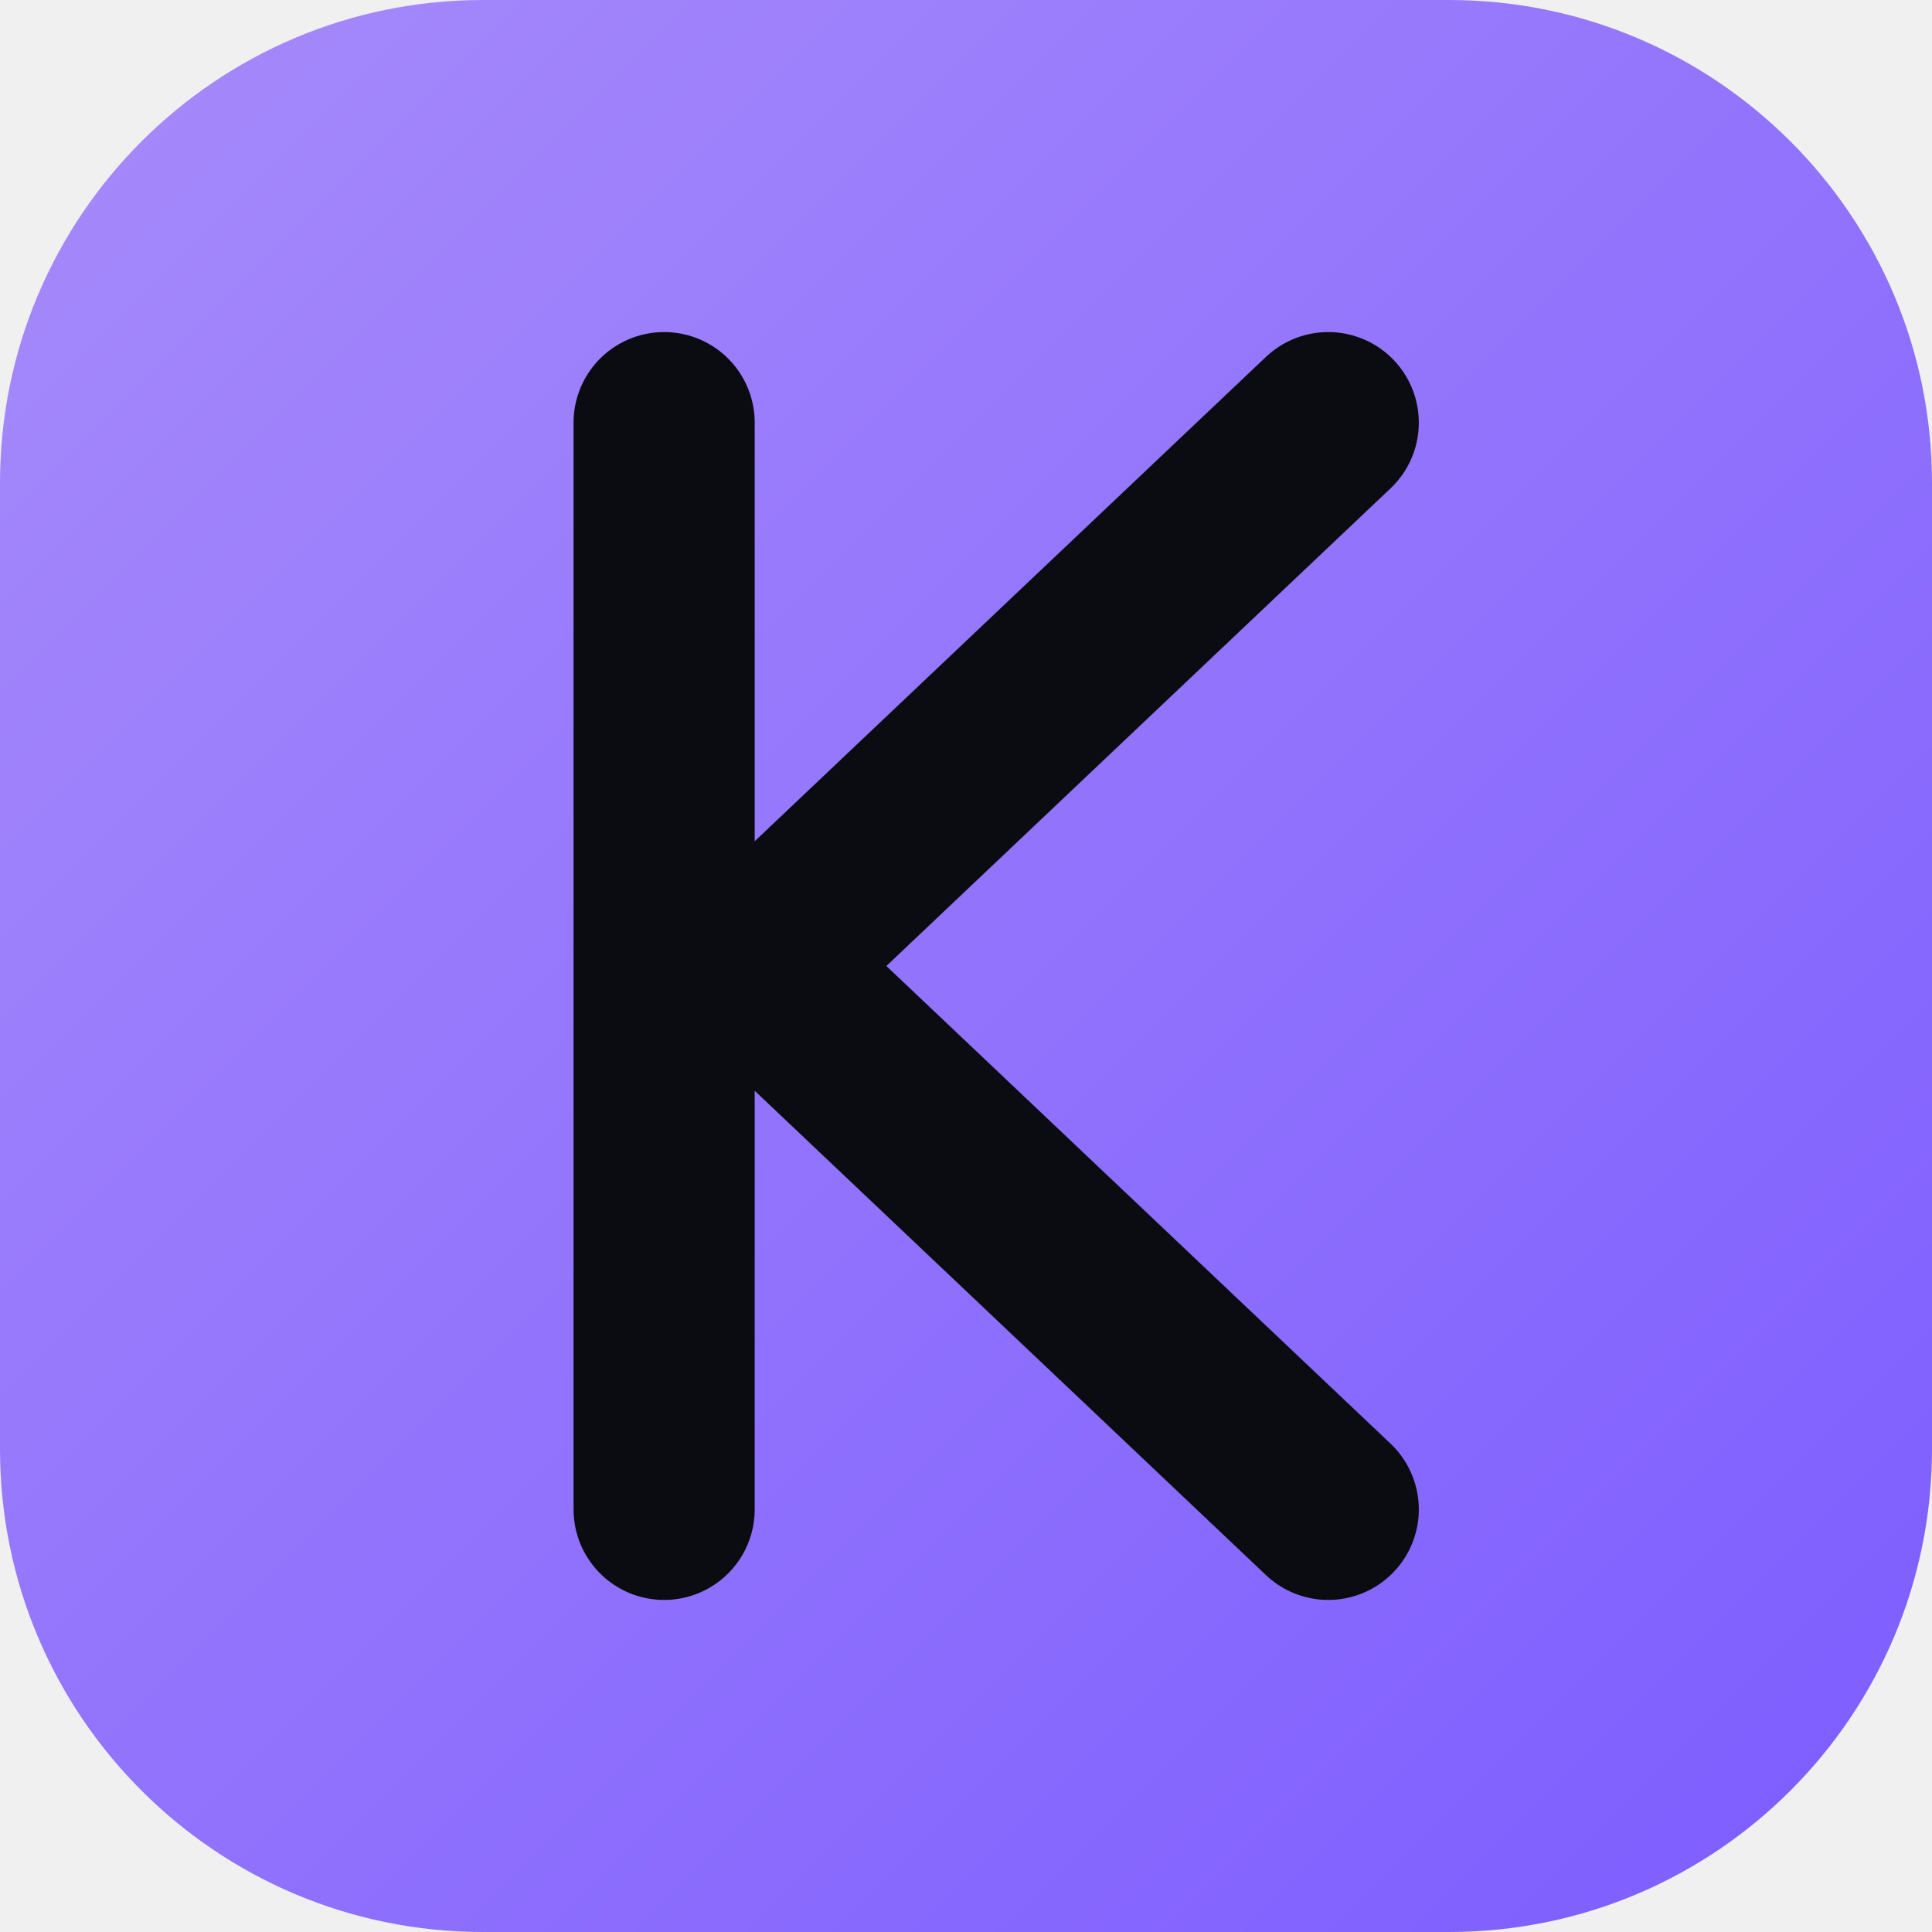
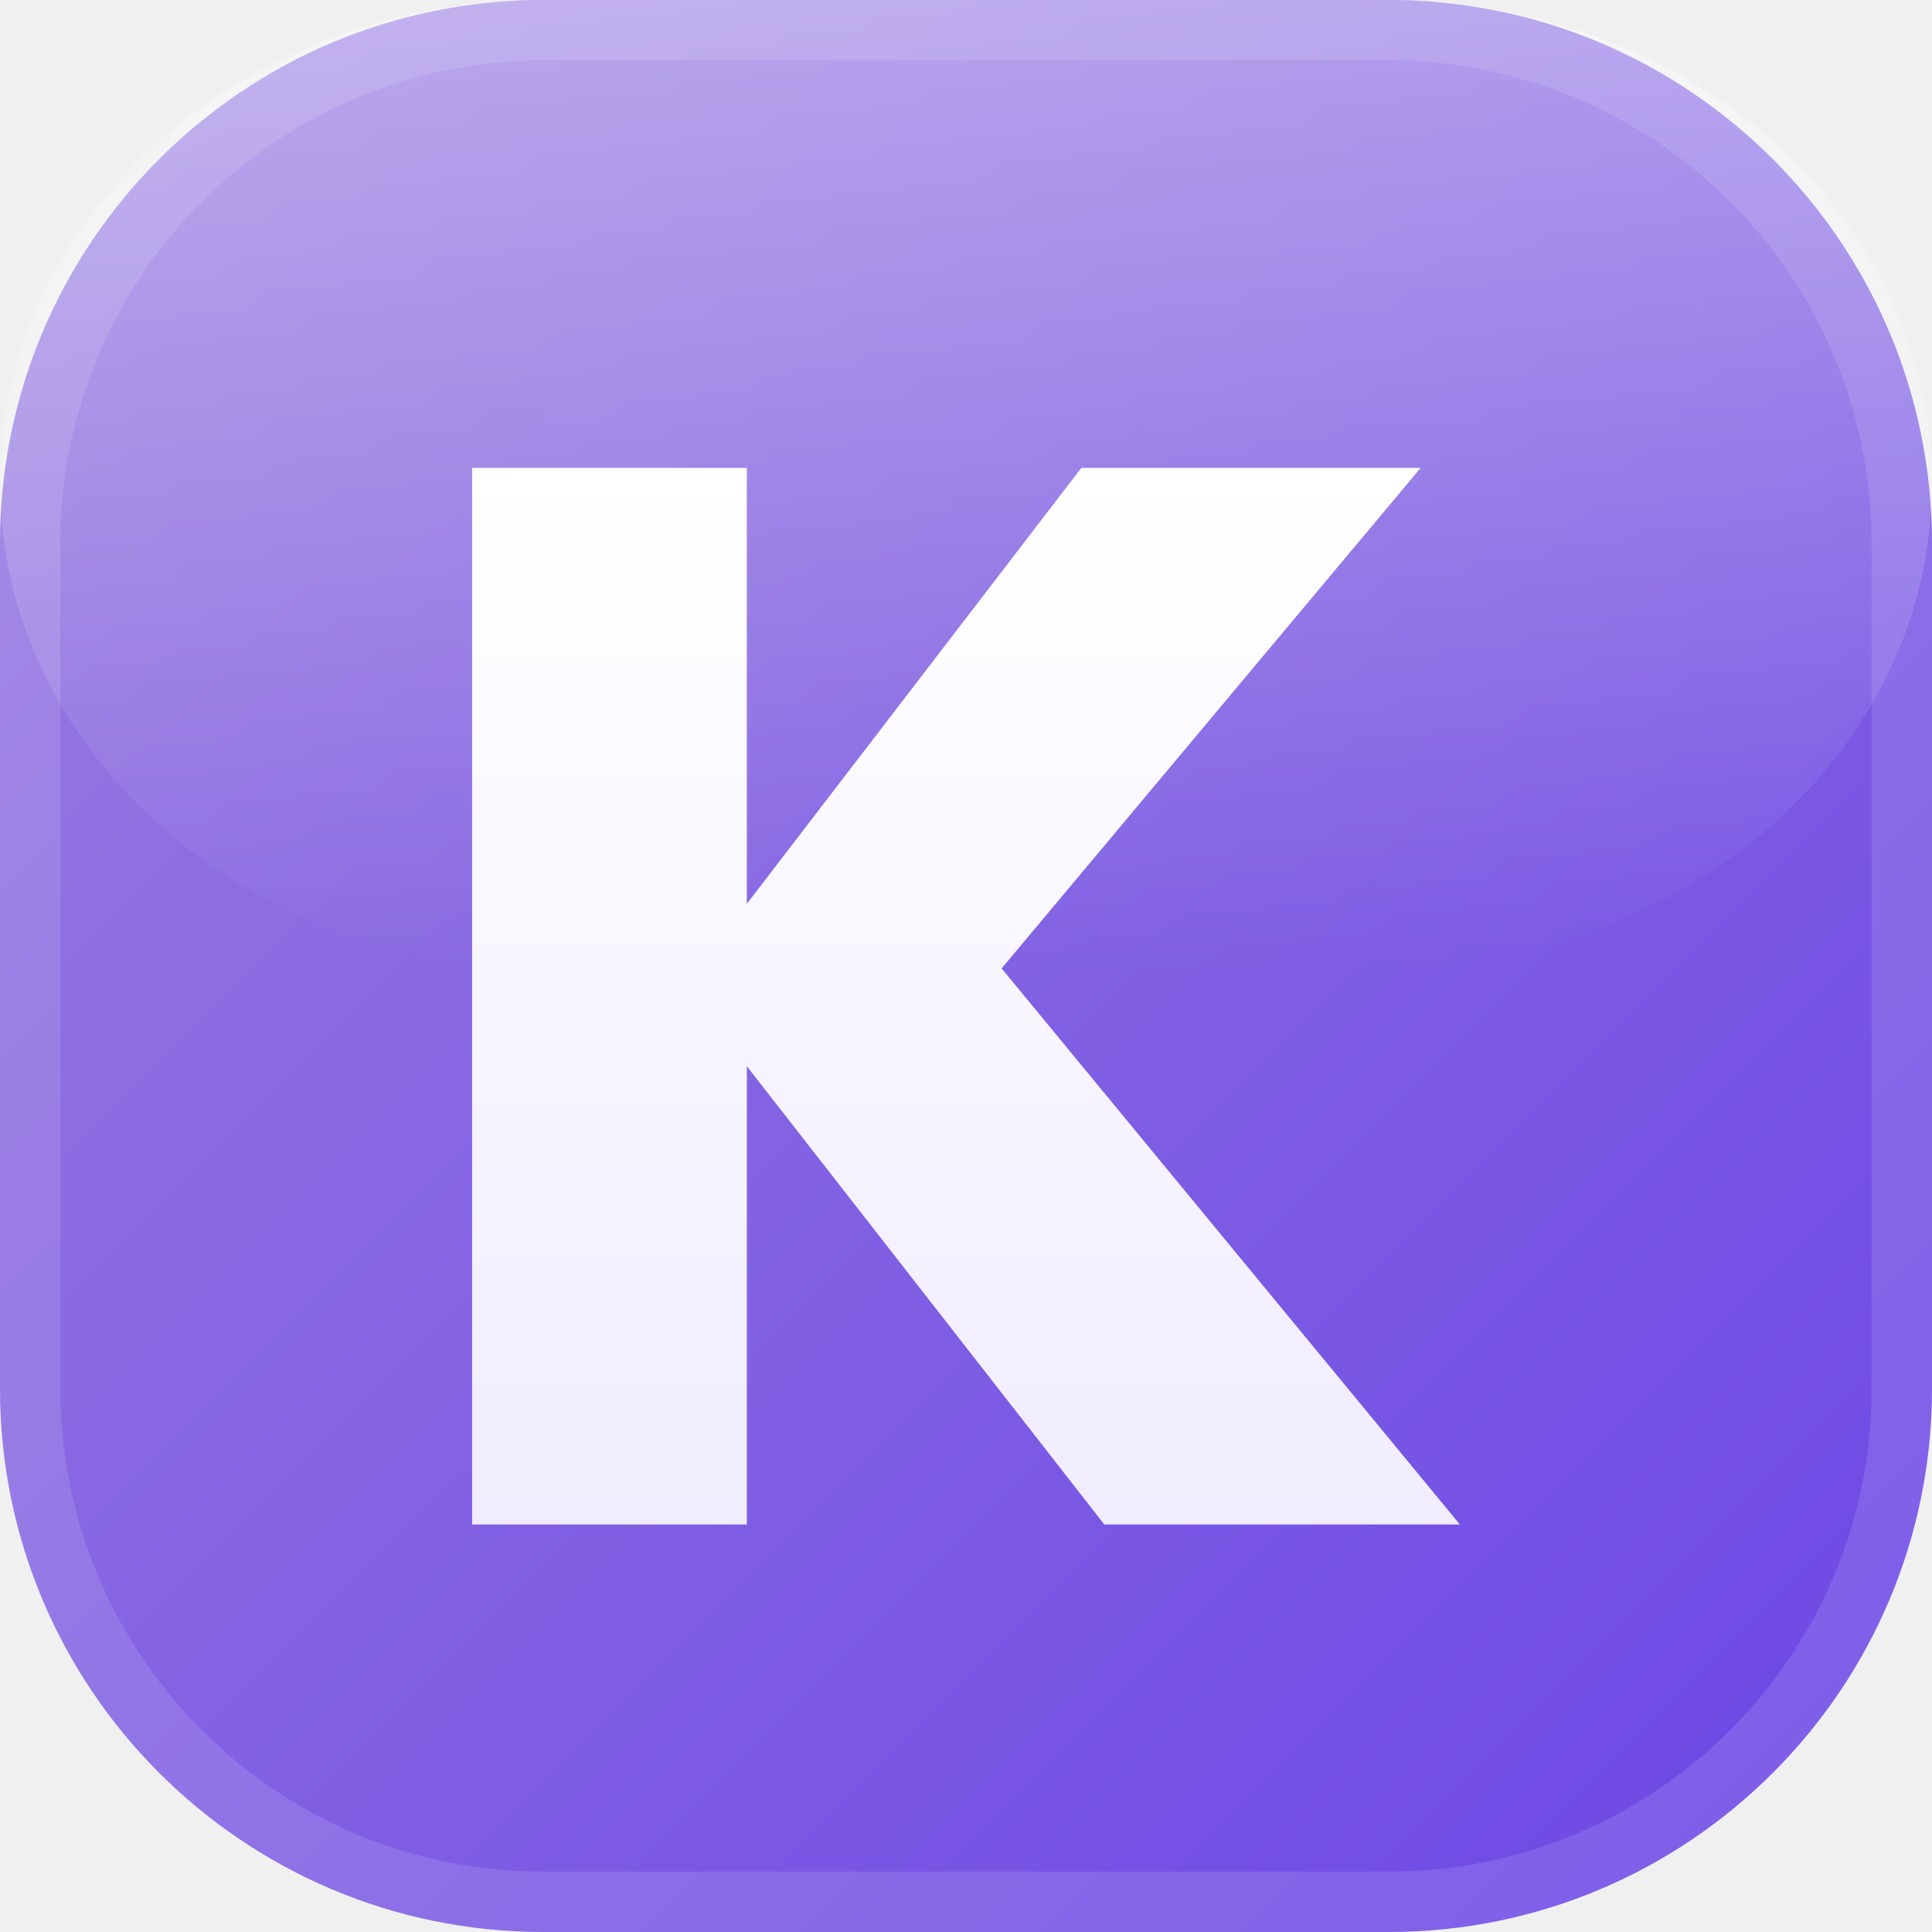
<svg xmlns="http://www.w3.org/2000/svg" viewBox="0 0 32 32">
  <defs>
-     <linearGradient id="g" x1="0" y1="0" x2="1" y2="1">
-       <stop offset="0%" stop-color="#a78bfa" />
-       <stop offset="100%" stop-color="#7c5cff" />
+     <linearGradient id="bg" x1="0" y1="0" x2="1" y2="1">
+       <stop offset="0%" stop-color="#9b7fe0" />
+       <stop offset="100%" stop-color="#6a45e6" />
+     </linearGradient>
+     <linearGradient id="glow" x1="0" y1="0" x2="0" y2="1">
+       <stop offset="0%" stop-color="#ffffff" stop-opacity="0.35" />
+       <stop offset="100%" stop-color="#ffffff" stop-opacity="0" />
+     </linearGradient>
+     <linearGradient id="mark" x1="0" y1="0" x2="0" y2="1">
+       <stop offset="0%" stop-color="#ffffff" />
+       <stop offset="100%" stop-color="#f1ecff" />
    </linearGradient>
  </defs>
-   <rect width="32" height="32" rx="8" fill="url(#g)" />
-   <path d="M11 7v18M22 7 12.5 16 22 25" stroke="#0b0b12" stroke-width="3" fill="none" stroke-linecap="round" stroke-linejoin="round" />
+   <rect width="32" height="32" rx="9" fill="url(#bg)" />
+   <rect width="32" height="16" rx="9" fill="url(#glow)" />
+   <rect x="0.5" y="0.5" width="31" height="31" rx="8.5" fill="none" stroke="#ffffff" stroke-opacity="0.12" />
+   <path d="M12.37 14.97 17.91 7.75H23.53L16.59 16.04 24.18 25.25H18.29L12.37 17.66V25.25H7.82V7.75H12.37Z" fill="url(#mark)" />
</svg>
